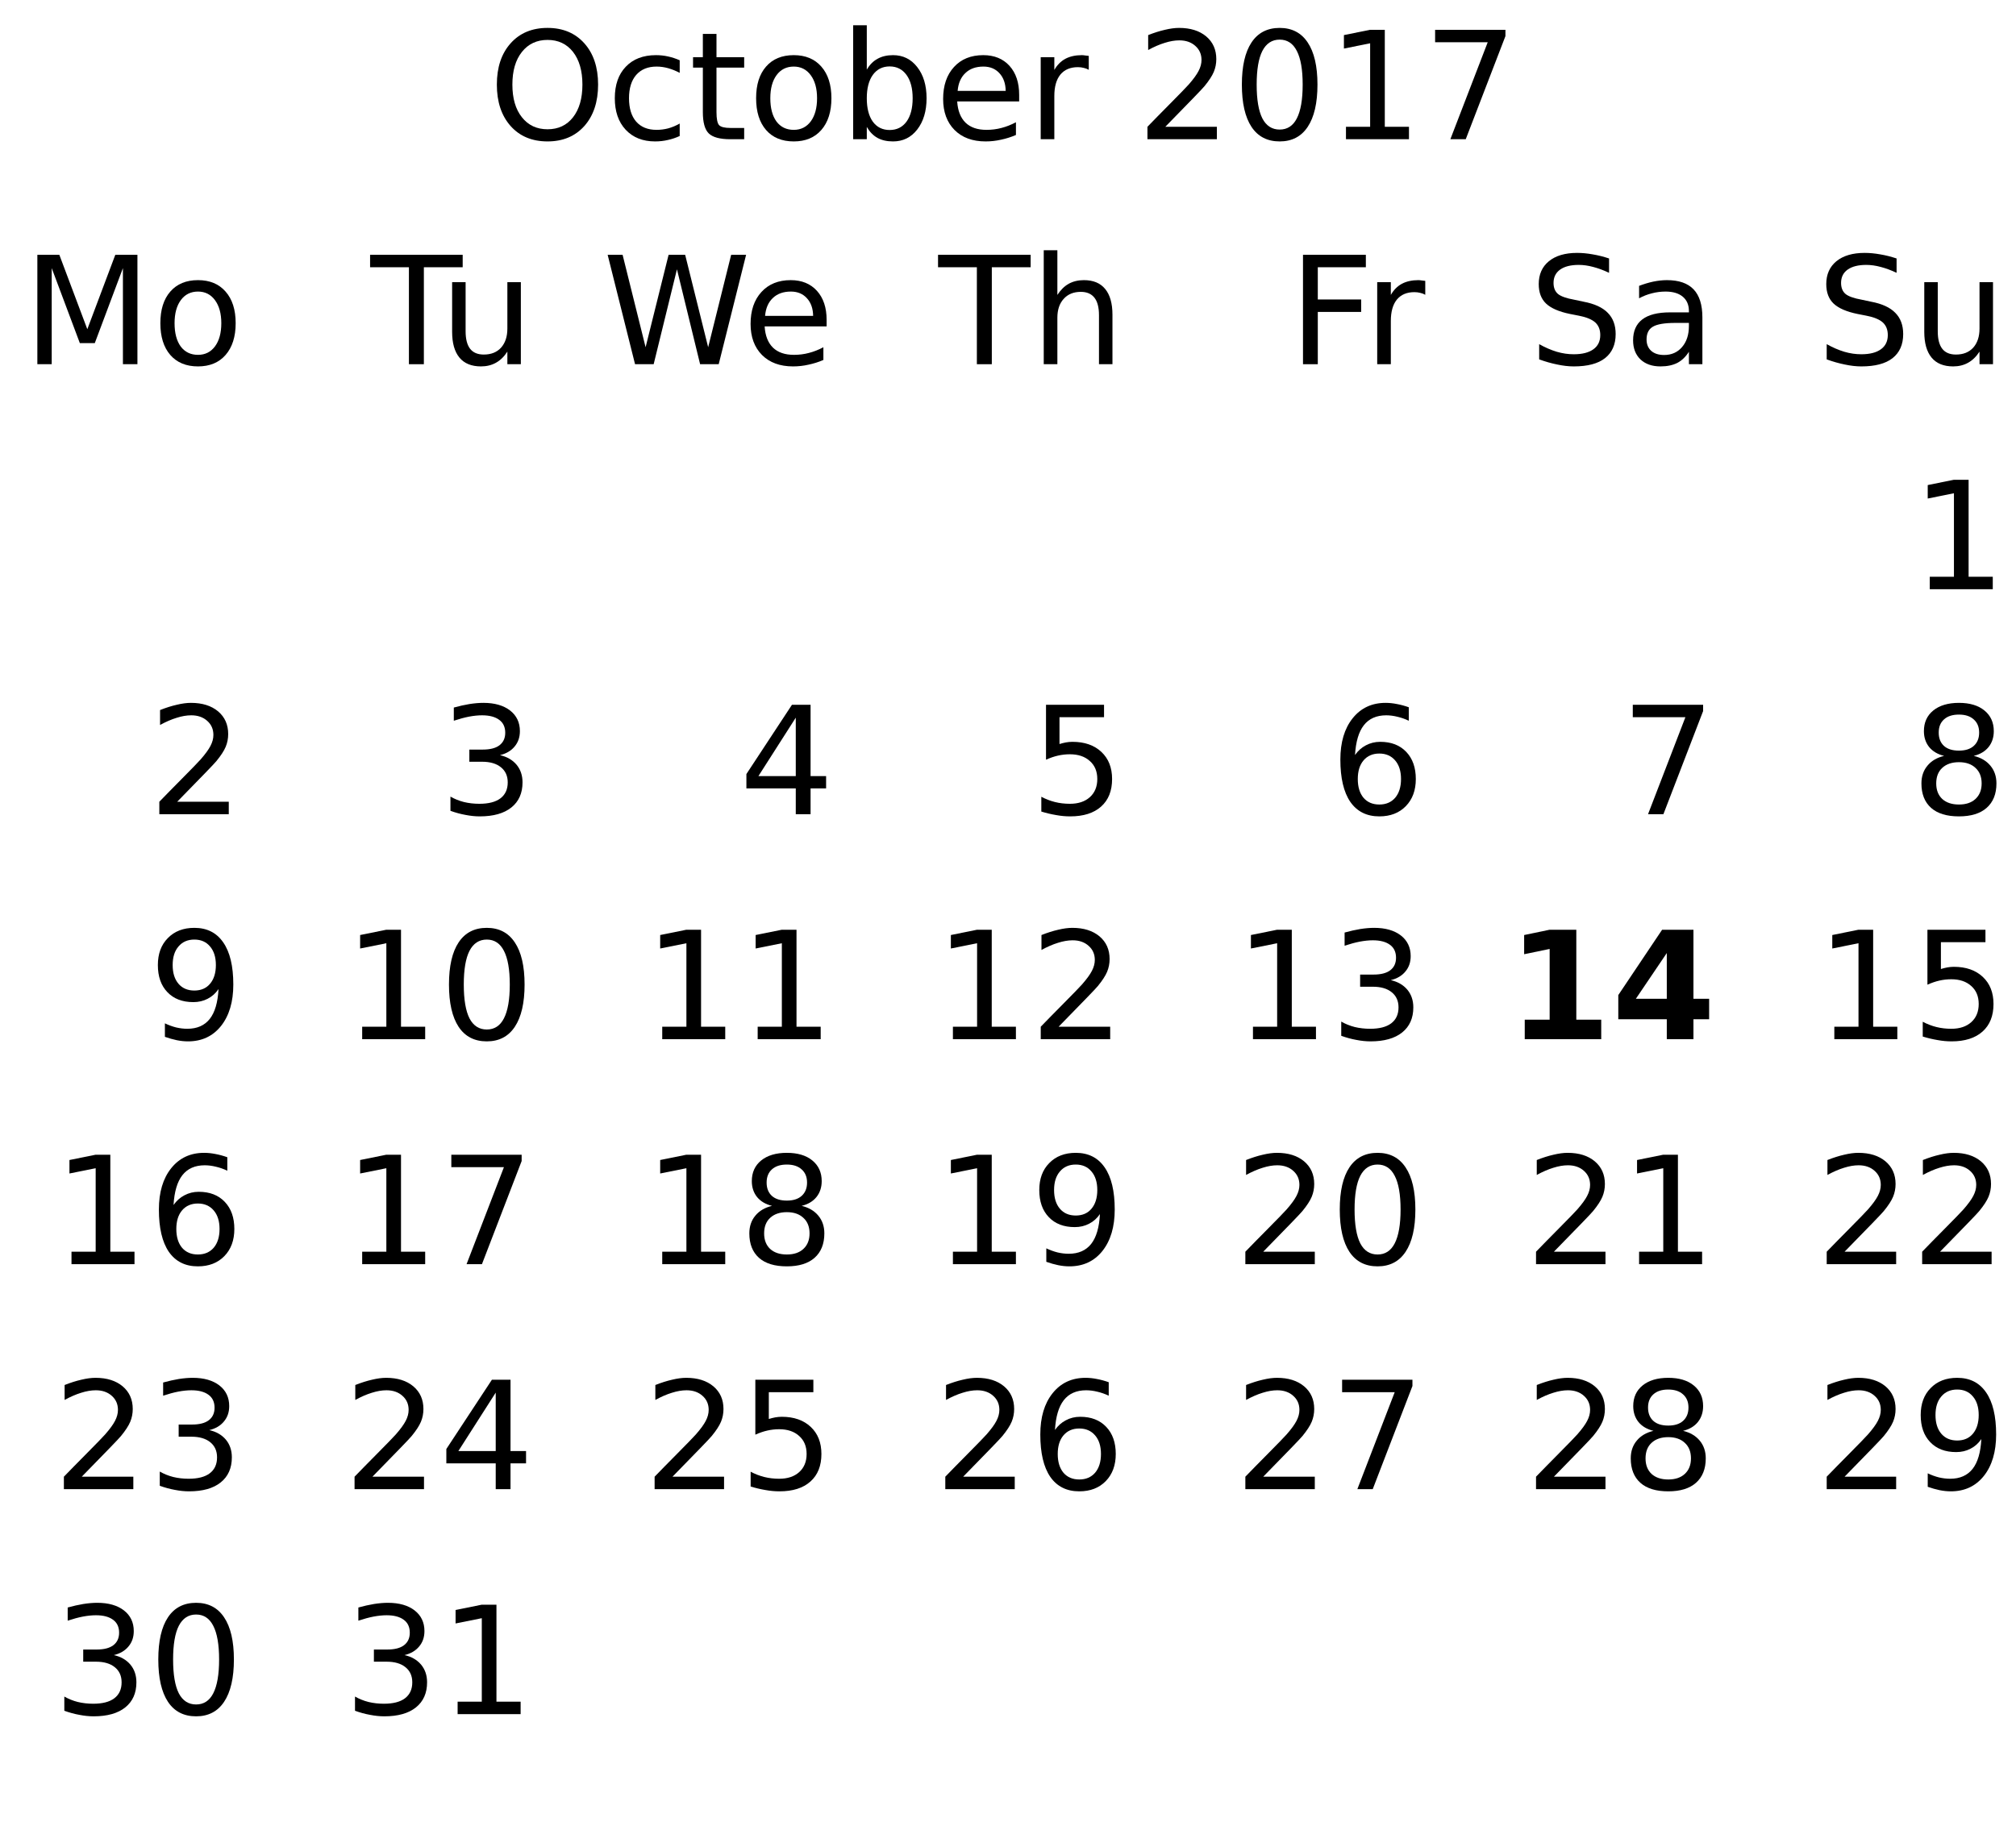
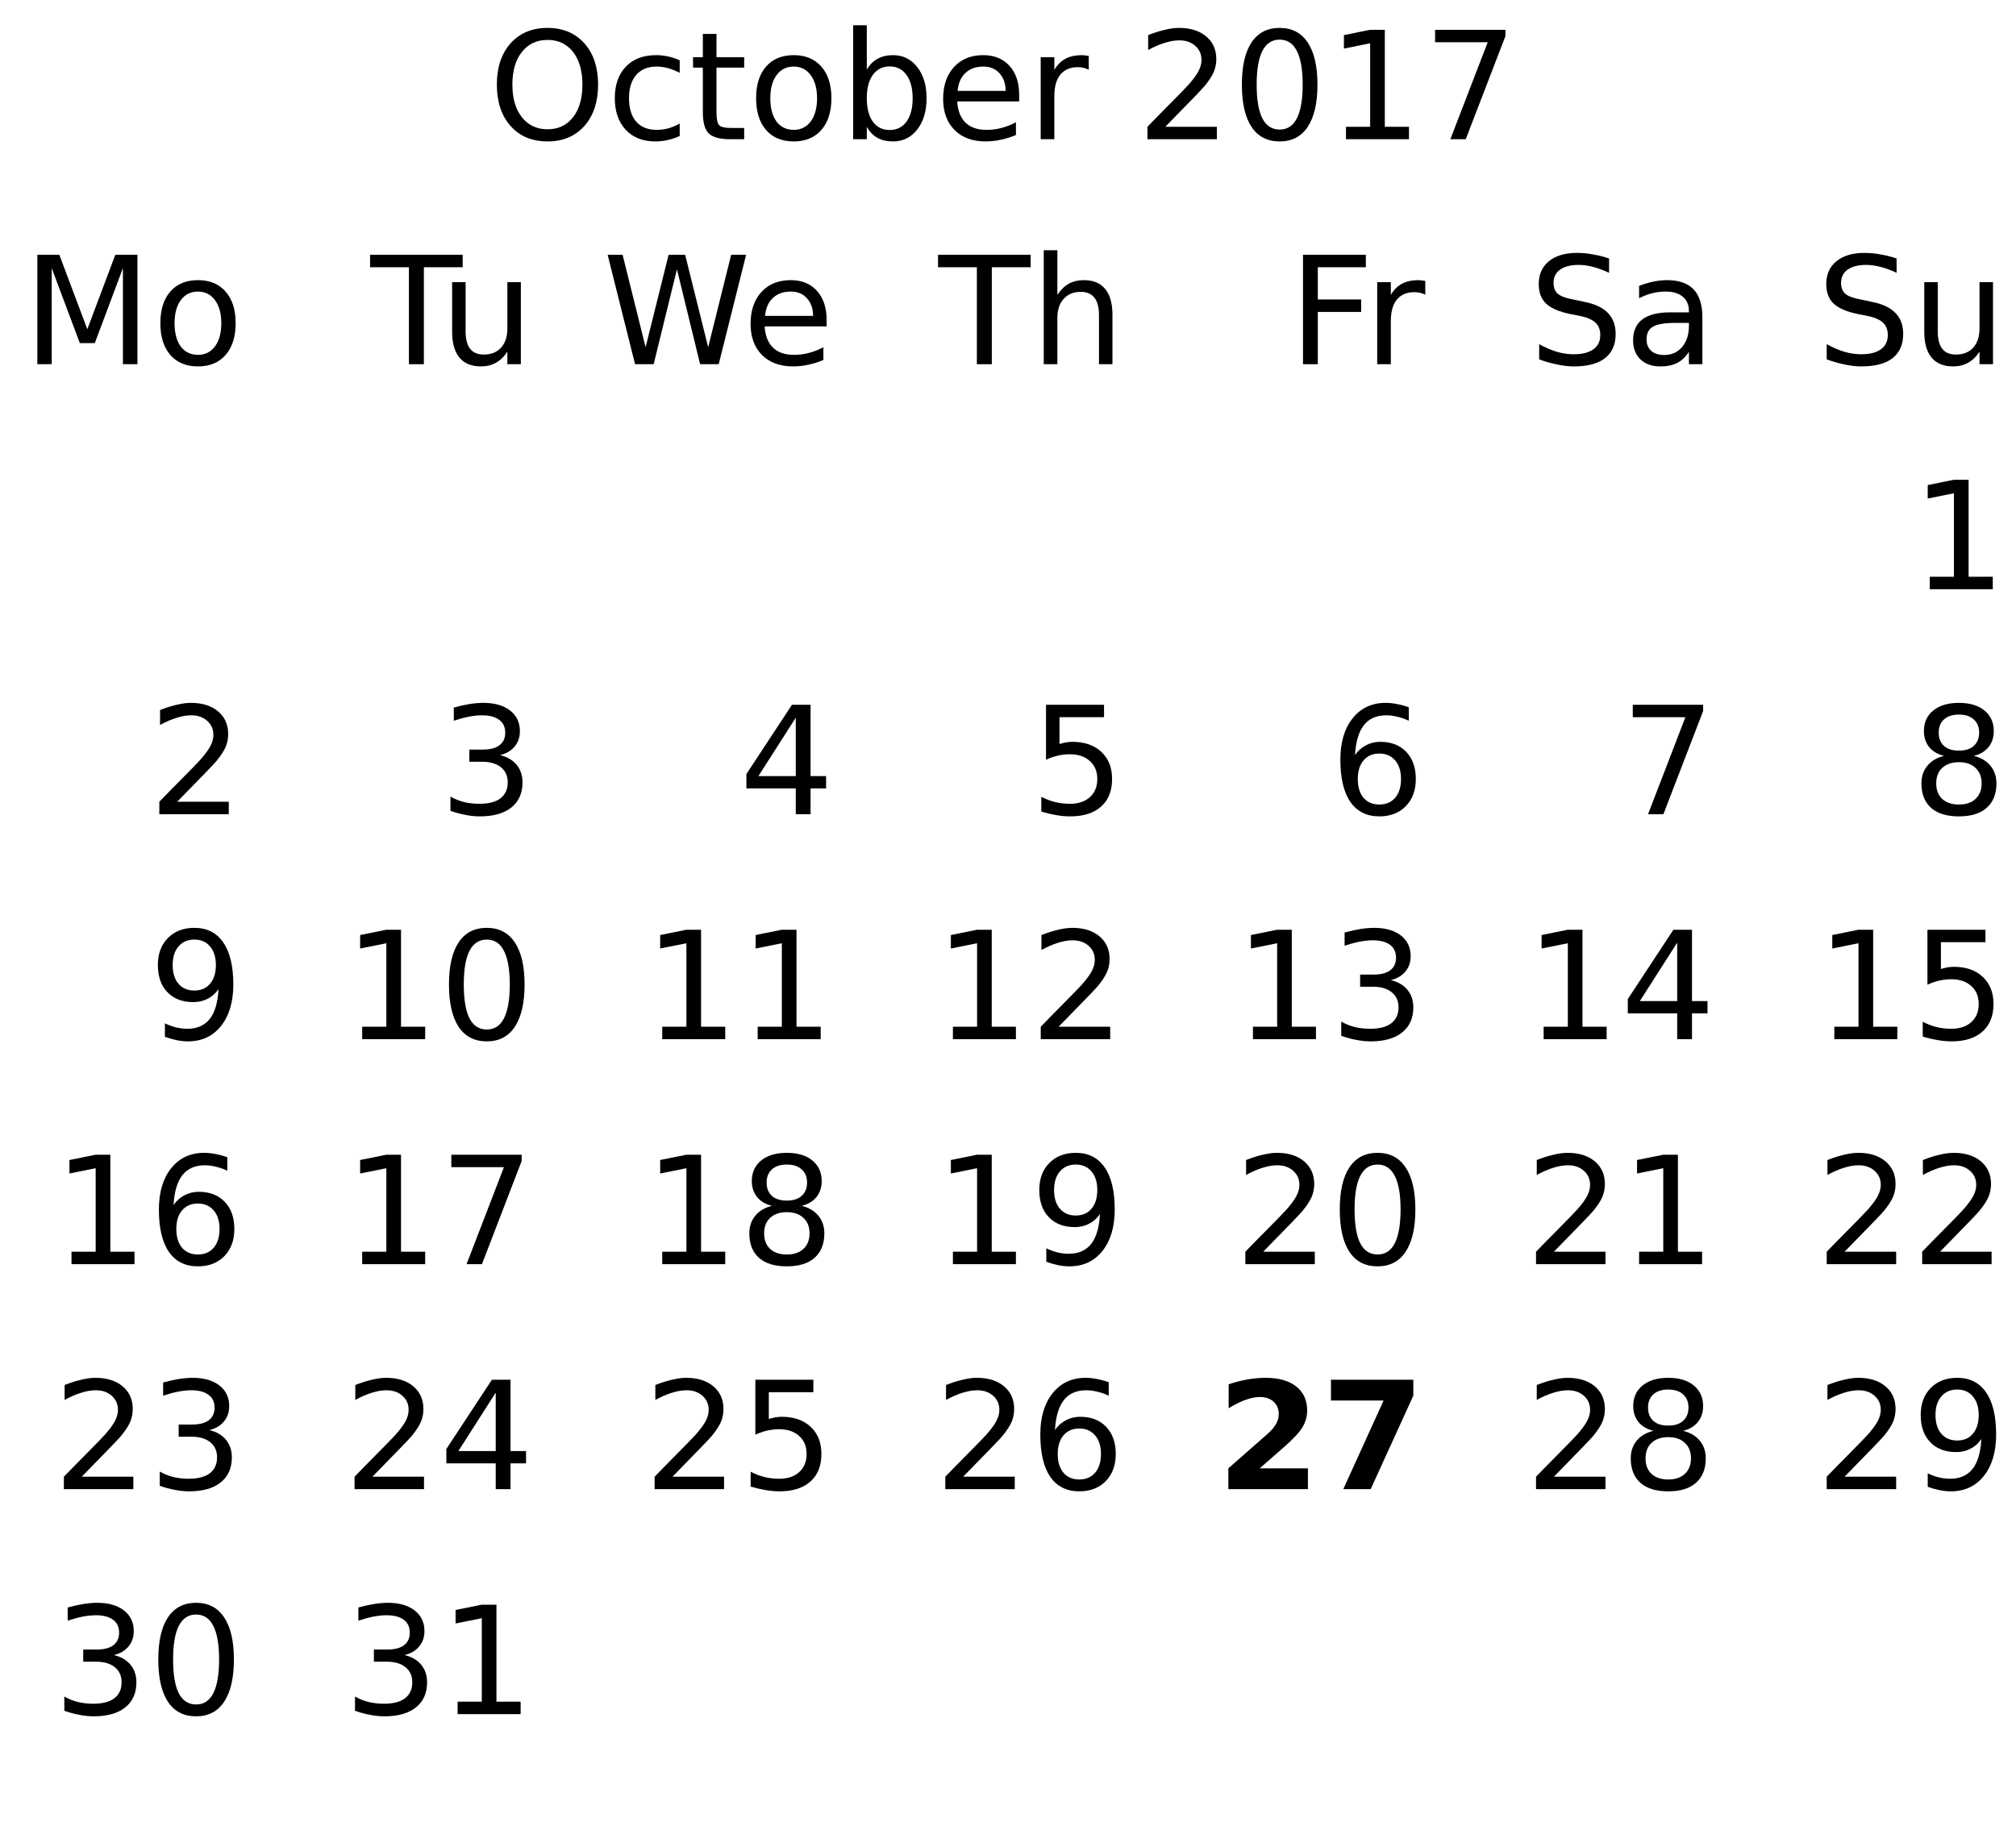
<svg xmlns="http://www.w3.org/2000/svg" xmlns:xlink="http://www.w3.org/1999/xlink" width="215pt" height="197pt" viewBox="0 0 215 197" version="1.1">
  <defs>
    <g>
      <symbol overflow="visible" id="glyph0-0">
        <path style="stroke:none;" d="M 0.797 2.828 L 0.797 -11.281 L 8.797 -11.281 L 8.797 2.828 Z M 1.703 1.938 L 7.906 1.938 L 7.906 -10.391 L 1.703 -10.391 Z M 1.703 1.938 " />
      </symbol>
      <symbol overflow="visible" id="glyph0-1">
        <path style="stroke:none;" d="M 6.312 -10.594 C 5.164 -10.594 4.254 -10.164 3.578 -9.312 C 2.898 -8.457 2.562 -7.297 2.562 -5.828 C 2.562 -4.359 2.898 -3.195 3.578 -2.344 C 4.254 -1.488 5.164 -1.062 6.312 -1.062 C 7.457 -1.062 8.363 -1.488 9.031 -2.344 C 9.695 -3.195 10.031 -4.359 10.031 -5.828 C 10.031 -7.297 9.695 -8.457 9.031 -9.312 C 8.363 -10.164 7.457 -10.594 6.312 -10.594 Z M 6.312 -11.875 C 7.945 -11.875 9.254 -11.328 10.234 -10.234 C 11.211 -9.141 11.703 -7.672 11.703 -5.828 C 11.703 -3.984 11.211 -2.508 10.234 -1.406 C 9.254 -0.312 7.945 0.234 6.312 0.234 C 4.664 0.234 3.352 -0.312 2.375 -1.406 C 1.395 -2.508 0.906 -3.984 0.906 -5.828 C 0.906 -7.672 1.395 -9.141 2.375 -10.234 C 3.352 -11.328 4.664 -11.875 6.312 -11.875 Z M 6.312 -11.875 " />
      </symbol>
      <symbol overflow="visible" id="glyph0-2">
        <path style="stroke:none;" d="M 7.812 -8.422 L 7.812 -7.078 C 7.406 -7.297 6.992 -7.461 6.578 -7.578 C 6.172 -7.691 5.758 -7.75 5.344 -7.75 C 4.414 -7.75 3.691 -7.453 3.172 -6.859 C 2.66 -6.266 2.406 -5.438 2.406 -4.375 C 2.406 -3.301 2.66 -2.469 3.172 -1.875 C 3.691 -1.289 4.414 -1 5.344 -1 C 5.758 -1 6.172 -1.051 6.578 -1.156 C 6.992 -1.27 7.406 -1.441 7.812 -1.672 L 7.812 -0.344 C 7.406 -0.156 6.988 -0.016 6.562 0.078 C 6.133 0.18 5.676 0.234 5.188 0.234 C 3.875 0.234 2.828 -0.18 2.047 -1.016 C 1.273 -1.848 0.891 -2.969 0.891 -4.375 C 0.891 -5.801 1.281 -6.922 2.062 -7.734 C 2.844 -8.555 3.914 -8.969 5.281 -8.969 C 5.727 -8.969 6.16 -8.922 6.578 -8.828 C 7.004 -8.734 7.414 -8.598 7.812 -8.422 Z M 7.812 -8.422 " />
      </symbol>
      <symbol overflow="visible" id="glyph0-3">
        <path style="stroke:none;" d="M 2.938 -11.234 L 2.938 -8.75 L 5.891 -8.75 L 5.891 -7.641 L 2.938 -7.641 L 2.938 -2.891 C 2.938 -2.172 3.031 -1.707 3.219 -1.5 C 3.414 -1.301 3.816 -1.203 4.422 -1.203 L 5.891 -1.203 L 5.891 0 L 4.422 0 C 3.305 0 2.535 -0.207 2.109 -0.625 C 1.691 -1.039 1.484 -1.797 1.484 -2.891 L 1.484 -7.641 L 0.438 -7.641 L 0.438 -8.75 L 1.484 -8.75 L 1.484 -11.234 Z M 2.938 -11.234 " />
      </symbol>
      <symbol overflow="visible" id="glyph0-4">
        <path style="stroke:none;" d="M 4.906 -7.75 C 4.133 -7.75 3.523 -7.445 3.078 -6.844 C 2.629 -6.238 2.406 -5.414 2.406 -4.375 C 2.406 -3.32 2.625 -2.492 3.062 -1.891 C 3.508 -1.297 4.125 -1 4.906 -1 C 5.664 -1 6.27 -1.301 6.719 -1.906 C 7.164 -2.508 7.391 -3.332 7.391 -4.375 C 7.391 -5.406 7.164 -6.223 6.719 -6.828 C 6.27 -7.441 5.664 -7.75 4.906 -7.75 Z M 4.906 -8.969 C 6.156 -8.969 7.133 -8.562 7.844 -7.75 C 8.562 -6.938 8.922 -5.812 8.922 -4.375 C 8.922 -2.938 8.562 -1.805 7.844 -0.984 C 7.133 -0.172 6.156 0.234 4.906 0.234 C 3.645 0.234 2.66 -0.172 1.953 -0.984 C 1.242 -1.805 0.891 -2.938 0.891 -4.375 C 0.891 -5.812 1.242 -6.938 1.953 -7.75 C 2.66 -8.562 3.645 -8.969 4.906 -8.969 Z M 4.906 -8.969 " />
      </symbol>
      <symbol overflow="visible" id="glyph0-5">
        <path style="stroke:none;" d="M 7.797 -4.375 C 7.797 -5.426 7.578 -6.254 7.141 -6.859 C 6.703 -7.461 6.102 -7.766 5.344 -7.766 C 4.582 -7.766 3.984 -7.461 3.547 -6.859 C 3.117 -6.254 2.906 -5.426 2.906 -4.375 C 2.906 -3.312 3.117 -2.477 3.547 -1.875 C 3.984 -1.281 4.582 -0.984 5.344 -0.984 C 6.102 -0.984 6.703 -1.281 7.141 -1.875 C 7.578 -2.477 7.797 -3.312 7.797 -4.375 Z M 2.906 -7.422 C 3.207 -7.941 3.586 -8.328 4.047 -8.578 C 4.504 -8.836 5.055 -8.969 5.703 -8.969 C 6.766 -8.969 7.625 -8.547 8.281 -7.703 C 8.945 -6.859 9.281 -5.75 9.281 -4.375 C 9.281 -3 8.945 -1.883 8.281 -1.031 C 7.625 -0.188 6.766 0.234 5.703 0.234 C 5.055 0.234 4.504 0.109 4.047 -0.141 C 3.586 -0.398 3.207 -0.789 2.906 -1.312 L 2.906 0 L 1.453 0 L 1.453 -12.156 L 2.906 -12.156 Z M 2.906 -7.422 " />
      </symbol>
      <symbol overflow="visible" id="glyph0-6">
        <path style="stroke:none;" d="M 9 -4.734 L 9 -4.031 L 2.391 -4.031 C 2.453 -3.039 2.75 -2.285 3.281 -1.766 C 3.812 -1.254 4.555 -1 5.516 -1 C 6.066 -1 6.598 -1.066 7.109 -1.203 C 7.629 -1.336 8.145 -1.539 8.656 -1.812 L 8.656 -0.453 C 8.145 -0.234 7.617 -0.066 7.078 0.047 C 6.535 0.172 5.984 0.234 5.422 0.234 C 4.023 0.234 2.922 -0.172 2.109 -0.984 C 1.297 -1.805 0.891 -2.91 0.891 -4.297 C 0.891 -5.723 1.273 -6.859 2.047 -7.703 C 2.816 -8.547 3.859 -8.969 5.172 -8.969 C 6.348 -8.969 7.281 -8.586 7.969 -7.828 C 8.656 -7.066 9 -6.035 9 -4.734 Z M 7.562 -5.156 C 7.551 -5.945 7.328 -6.578 6.891 -7.047 C 6.461 -7.516 5.895 -7.75 5.188 -7.75 C 4.383 -7.75 3.742 -7.52 3.266 -7.062 C 2.785 -6.613 2.508 -5.977 2.438 -5.156 Z M 7.562 -5.156 " />
      </symbol>
      <symbol overflow="visible" id="glyph0-7">
        <path style="stroke:none;" d="M 6.578 -7.406 C 6.422 -7.5 6.242 -7.566 6.047 -7.609 C 5.859 -7.66 5.648 -7.688 5.422 -7.688 C 4.609 -7.688 3.984 -7.422 3.547 -6.891 C 3.117 -6.359 2.906 -5.598 2.906 -4.609 L 2.906 0 L 1.453 0 L 1.453 -8.75 L 2.906 -8.75 L 2.906 -7.391 C 3.207 -7.922 3.598 -8.316 4.078 -8.578 C 4.566 -8.836 5.156 -8.969 5.844 -8.969 C 5.945 -8.969 6.055 -8.957 6.172 -8.938 C 6.297 -8.926 6.43 -8.91 6.578 -8.891 Z M 6.578 -7.406 " />
      </symbol>
      <symbol overflow="visible" id="glyph0-8">
        <path style="stroke:none;" d="" />
      </symbol>
      <symbol overflow="visible" id="glyph0-9">
        <path style="stroke:none;" d="M 3.078 -1.328 L 8.578 -1.328 L 8.578 0 L 1.172 0 L 1.172 -1.328 C 1.773 -1.953 2.594 -2.785 3.625 -3.828 C 4.656 -4.867 5.305 -5.539 5.578 -5.844 C 6.078 -6.414 6.426 -6.895 6.625 -7.281 C 6.832 -7.676 6.938 -8.066 6.938 -8.453 C 6.938 -9.066 6.719 -9.566 6.281 -9.953 C 5.844 -10.348 5.273 -10.547 4.578 -10.547 C 4.086 -10.547 3.566 -10.457 3.016 -10.281 C 2.461 -10.113 1.875 -9.859 1.25 -9.516 L 1.25 -11.109 C 1.883 -11.359 2.477 -11.547 3.031 -11.672 C 3.582 -11.805 4.086 -11.875 4.547 -11.875 C 5.754 -11.875 6.719 -11.57 7.438 -10.969 C 8.156 -10.363 8.516 -9.555 8.516 -8.547 C 8.516 -8.066 8.426 -7.613 8.25 -7.188 C 8.07 -6.758 7.742 -6.254 7.266 -5.672 C 7.141 -5.516 6.727 -5.078 6.031 -4.359 C 5.332 -3.641 4.348 -2.629 3.078 -1.328 Z M 3.078 -1.328 " />
      </symbol>
      <symbol overflow="visible" id="glyph0-10">
        <path style="stroke:none;" d="M 5.094 -10.625 C 4.281 -10.625 3.664 -10.223 3.25 -9.422 C 2.844 -8.629 2.641 -7.43 2.641 -5.828 C 2.641 -4.223 2.844 -3.02 3.25 -2.219 C 3.664 -1.426 4.281 -1.031 5.094 -1.031 C 5.906 -1.031 6.516 -1.426 6.922 -2.219 C 7.336 -3.02 7.547 -4.223 7.547 -5.828 C 7.547 -7.43 7.336 -8.629 6.922 -9.422 C 6.516 -10.223 5.906 -10.625 5.094 -10.625 Z M 5.094 -11.875 C 6.395 -11.875 7.391 -11.359 8.078 -10.328 C 8.773 -9.297 9.125 -7.797 9.125 -5.828 C 9.125 -3.859 8.773 -2.352 8.078 -1.312 C 7.391 -0.281 6.395 0.234 5.094 0.234 C 3.781 0.234 2.781 -0.281 2.094 -1.312 C 1.406 -2.352 1.062 -3.859 1.062 -5.828 C 1.062 -7.797 1.406 -9.297 2.094 -10.328 C 2.781 -11.359 3.781 -11.875 5.094 -11.875 Z M 5.094 -11.875 " />
      </symbol>
      <symbol overflow="visible" id="glyph0-11">
        <path style="stroke:none;" d="M 1.984 -1.328 L 4.562 -1.328 L 4.562 -10.234 L 1.766 -9.672 L 1.766 -11.109 L 4.547 -11.672 L 6.125 -11.672 L 6.125 -1.328 L 8.703 -1.328 L 8.703 0 L 1.984 0 Z M 1.984 -1.328 " />
      </symbol>
      <symbol overflow="visible" id="glyph0-12">
        <path style="stroke:none;" d="M 1.312 -11.672 L 8.812 -11.672 L 8.812 -11 L 4.578 0 L 2.938 0 L 6.922 -10.344 L 1.312 -10.344 Z M 1.312 -11.672 " />
      </symbol>
      <symbol overflow="visible" id="glyph0-13">
        <path style="stroke:none;" d="M 8.562 -11.281 L 8.562 -9.75 C 7.969 -10.031 7.406 -10.238 6.875 -10.375 C 6.344 -10.52 5.828 -10.594 5.328 -10.594 C 4.473 -10.594 3.812 -10.426 3.344 -10.094 C 2.875 -9.758 2.641 -9.285 2.641 -8.672 C 2.641 -8.16 2.797 -7.77 3.109 -7.5 C 3.422 -7.238 4.008 -7.031 4.875 -6.875 L 5.828 -6.672 C 7.004 -6.453 7.867 -6.055 8.422 -5.484 C 8.984 -4.922 9.266 -4.164 9.266 -3.219 C 9.266 -2.094 8.883 -1.234 8.125 -0.641 C 7.375 -0.055 6.266 0.234 4.797 0.234 C 4.242 0.234 3.656 0.164 3.031 0.031 C 2.414 -0.094 1.773 -0.273 1.109 -0.516 L 1.109 -2.141 C 1.742 -1.785 2.367 -1.516 2.984 -1.328 C 3.598 -1.148 4.203 -1.062 4.797 -1.062 C 5.703 -1.062 6.398 -1.238 6.891 -1.594 C 7.379 -1.945 7.625 -2.453 7.625 -3.109 C 7.625 -3.68 7.445 -4.129 7.094 -4.453 C 6.738 -4.773 6.16 -5.016 5.359 -5.172 L 4.406 -5.359 C 3.227 -5.598 2.375 -5.969 1.844 -6.469 C 1.32 -6.969 1.062 -7.66 1.062 -8.547 C 1.062 -9.578 1.422 -10.391 2.141 -10.984 C 2.867 -11.578 3.875 -11.875 5.156 -11.875 C 5.695 -11.875 6.25 -11.82 6.812 -11.719 C 7.383 -11.625 7.969 -11.477 8.562 -11.281 Z M 8.562 -11.281 " />
      </symbol>
      <symbol overflow="visible" id="glyph0-14">
        <path style="stroke:none;" d="M 1.359 -3.453 L 1.359 -8.75 L 2.797 -8.75 L 2.797 -3.516 C 2.797 -2.68 2.957 -2.055 3.281 -1.641 C 3.602 -1.234 4.086 -1.031 4.734 -1.031 C 5.516 -1.031 6.129 -1.273 6.578 -1.766 C 7.023 -2.266 7.25 -2.941 7.25 -3.797 L 7.25 -8.75 L 8.688 -8.75 L 8.688 0 L 7.25 0 L 7.25 -1.344 C 6.906 -0.812 6.5 -0.414 6.031 -0.156 C 5.57 0.102 5.039 0.234 4.438 0.234 C 3.426 0.234 2.66 -0.078 2.141 -0.703 C 1.617 -1.336 1.359 -2.254 1.359 -3.453 Z M 4.984 -8.969 Z M 4.984 -8.969 " />
      </symbol>
      <symbol overflow="visible" id="glyph0-15">
        <path style="stroke:none;" d="M 1.578 -11.672 L 3.922 -11.672 L 6.906 -3.734 L 9.891 -11.672 L 12.25 -11.672 L 12.25 0 L 10.703 0 L 10.703 -10.25 L 7.703 -2.25 L 6.109 -2.25 L 3.109 -10.25 L 3.109 0 L 1.578 0 Z M 1.578 -11.672 " />
      </symbol>
      <symbol overflow="visible" id="glyph0-16">
        <path style="stroke:none;" d="M -0.047 -11.672 L 9.828 -11.672 L 9.828 -10.344 L 5.688 -10.344 L 5.688 0 L 4.094 0 L 4.094 -10.344 L -0.047 -10.344 Z M -0.047 -11.672 " />
      </symbol>
      <symbol overflow="visible" id="glyph0-17">
        <path style="stroke:none;" d="M 6.5 -6.297 C 7.25 -6.129 7.836 -5.789 8.266 -5.281 C 8.691 -4.77 8.906 -4.141 8.906 -3.391 C 8.906 -2.242 8.508 -1.352 7.719 -0.719 C 6.926 -0.082 5.801 0.234 4.344 0.234 C 3.852 0.234 3.348 0.18 2.828 0.078 C 2.305 -0.016 1.77 -0.16 1.219 -0.359 L 1.219 -1.875 C 1.656 -1.625 2.133 -1.43 2.656 -1.297 C 3.176 -1.172 3.723 -1.109 4.297 -1.109 C 5.285 -1.109 6.035 -1.301 6.547 -1.688 C 7.066 -2.082 7.328 -2.648 7.328 -3.391 C 7.328 -4.078 7.086 -4.613 6.609 -5 C 6.129 -5.395 5.457 -5.594 4.594 -5.594 L 3.234 -5.594 L 3.234 -6.891 L 4.656 -6.891 C 5.438 -6.891 6.031 -7.039 6.438 -7.344 C 6.852 -7.656 7.062 -8.102 7.062 -8.688 C 7.062 -9.289 6.848 -9.75 6.422 -10.062 C 5.992 -10.383 5.383 -10.547 4.594 -10.547 C 4.164 -10.547 3.703 -10.5 3.203 -10.406 C 2.711 -10.312 2.172 -10.164 1.578 -9.969 L 1.578 -11.375 C 2.172 -11.539 2.727 -11.664 3.25 -11.75 C 3.781 -11.832 4.273 -11.875 4.734 -11.875 C 5.93 -11.875 6.879 -11.602 7.578 -11.062 C 8.273 -10.52 8.625 -9.785 8.625 -8.859 C 8.625 -8.211 8.438 -7.664 8.062 -7.219 C 7.695 -6.77 7.176 -6.461 6.5 -6.297 Z M 6.5 -6.297 " />
      </symbol>
      <symbol overflow="visible" id="glyph0-18">
        <path style="stroke:none;" d="M 0.531 -11.672 L 2.125 -11.672 L 4.578 -1.812 L 7.031 -11.672 L 8.797 -11.672 L 11.25 -1.812 L 13.703 -11.672 L 15.297 -11.672 L 12.375 0 L 10.391 0 L 7.922 -10.125 L 5.438 0 L 3.453 0 Z M 0.531 -11.672 " />
      </symbol>
      <symbol overflow="visible" id="glyph0-19">
        <path style="stroke:none;" d="M 6.047 -10.297 L 2.062 -4.062 L 6.047 -4.062 Z M 5.641 -11.672 L 7.625 -11.672 L 7.625 -4.062 L 9.281 -4.062 L 9.281 -2.75 L 7.625 -2.75 L 7.625 0 L 6.047 0 L 6.047 -2.75 L 0.781 -2.75 L 0.781 -4.281 Z M 5.641 -11.672 " />
      </symbol>
      <symbol overflow="visible" id="glyph0-20">
        <path style="stroke:none;" d="M 8.781 -5.281 L 8.781 0 L 7.344 0 L 7.344 -5.234 C 7.344 -6.066 7.18 -6.688 6.859 -7.094 C 6.535 -7.508 6.051 -7.719 5.406 -7.719 C 4.633 -7.719 4.023 -7.469 3.578 -6.969 C 3.129 -6.477 2.906 -5.805 2.906 -4.953 L 2.906 0 L 1.453 0 L 1.453 -12.156 L 2.906 -12.156 L 2.906 -7.391 C 3.25 -7.922 3.648 -8.316 4.109 -8.578 C 4.578 -8.836 5.117 -8.969 5.734 -8.969 C 6.734 -8.969 7.488 -8.656 8 -8.031 C 8.52 -7.406 8.781 -6.488 8.781 -5.281 Z M 8.781 -5.281 " />
      </symbol>
      <symbol overflow="visible" id="glyph0-21">
        <path style="stroke:none;" d="M 1.734 -11.672 L 7.922 -11.672 L 7.922 -10.344 L 3.172 -10.344 L 3.172 -7.484 C 3.398 -7.555 3.629 -7.613 3.859 -7.656 C 4.086 -7.695 4.316 -7.719 4.547 -7.719 C 5.848 -7.719 6.879 -7.359 7.641 -6.641 C 8.398 -5.93 8.781 -4.969 8.781 -3.75 C 8.781 -2.488 8.391 -1.508 7.609 -0.812 C 6.828 -0.113 5.727 0.234 4.312 0.234 C 3.82 0.234 3.32 0.188 2.812 0.094 C 2.301 0.008 1.773 -0.113 1.234 -0.281 L 1.234 -1.859 C 1.703 -1.609 2.188 -1.422 2.688 -1.297 C 3.188 -1.172 3.719 -1.109 4.281 -1.109 C 5.176 -1.109 5.883 -1.344 6.406 -1.812 C 6.938 -2.289 7.203 -2.938 7.203 -3.75 C 7.203 -4.562 6.938 -5.203 6.406 -5.672 C 5.883 -6.148 5.176 -6.391 4.281 -6.391 C 3.852 -6.391 3.43 -6.344 3.016 -6.25 C 2.598 -6.156 2.172 -6.008 1.734 -5.812 Z M 1.734 -11.672 " />
      </symbol>
      <symbol overflow="visible" id="glyph0-22">
        <path style="stroke:none;" d="M 1.578 -11.672 L 8.281 -11.672 L 8.281 -10.344 L 3.156 -10.344 L 3.156 -6.906 L 7.781 -6.906 L 7.781 -5.578 L 3.156 -5.578 L 3.156 0 L 1.578 0 Z M 1.578 -11.672 " />
      </symbol>
      <symbol overflow="visible" id="glyph0-23">
        <path style="stroke:none;" d="M 5.281 -6.469 C 4.57 -6.469 4.008 -6.223 3.594 -5.734 C 3.188 -5.254 2.984 -4.594 2.984 -3.75 C 2.984 -2.906 3.188 -2.238 3.594 -1.75 C 4.008 -1.27 4.57 -1.031 5.281 -1.031 C 5.988 -1.031 6.551 -1.27 6.969 -1.75 C 7.383 -2.238 7.594 -2.906 7.594 -3.75 C 7.594 -4.594 7.383 -5.254 6.969 -5.734 C 6.551 -6.223 5.988 -6.469 5.281 -6.469 Z M 8.422 -11.406 L 8.422 -9.969 C 8.023 -10.156 7.625 -10.297 7.219 -10.391 C 6.812 -10.492 6.41 -10.547 6.016 -10.547 C 4.973 -10.547 4.176 -10.191 3.625 -9.484 C 3.082 -8.785 2.77 -7.727 2.688 -6.312 C 3 -6.758 3.383 -7.102 3.844 -7.344 C 4.312 -7.594 4.82 -7.719 5.375 -7.719 C 6.551 -7.719 7.477 -7.359 8.156 -6.641 C 8.832 -5.93 9.172 -4.969 9.172 -3.75 C 9.172 -2.551 8.816 -1.586 8.109 -0.859 C 7.398 -0.129 6.457 0.234 5.281 0.234 C 3.938 0.234 2.906 -0.281 2.188 -1.312 C 1.477 -2.352 1.125 -3.859 1.125 -5.828 C 1.125 -7.672 1.562 -9.141 2.438 -10.234 C 3.312 -11.328 4.484 -11.875 5.953 -11.875 C 6.348 -11.875 6.75 -11.832 7.156 -11.75 C 7.562 -11.676 7.984 -11.562 8.422 -11.406 Z M 8.422 -11.406 " />
      </symbol>
      <symbol overflow="visible" id="glyph0-24">
        <path style="stroke:none;" d="M 5.484 -4.406 C 4.328 -4.406 3.523 -4.27 3.078 -4 C 2.629 -3.738 2.406 -3.285 2.406 -2.641 C 2.406 -2.129 2.57 -1.723 2.906 -1.422 C 3.238 -1.129 3.695 -0.984 4.281 -0.984 C 5.07 -0.984 5.707 -1.266 6.188 -1.828 C 6.676 -2.391 6.922 -3.141 6.922 -4.078 L 6.922 -4.406 Z M 8.359 -5 L 8.359 0 L 6.922 0 L 6.922 -1.328 C 6.586 -0.797 6.176 -0.398 5.688 -0.141 C 5.195 0.109 4.598 0.234 3.891 0.234 C 2.992 0.234 2.281 -0.016 1.75 -0.516 C 1.227 -1.023 0.969 -1.703 0.969 -2.547 C 0.969 -3.535 1.297 -4.281 1.953 -4.781 C 2.609 -5.281 3.594 -5.531 4.906 -5.531 L 6.922 -5.531 L 6.922 -5.672 C 6.922 -6.328 6.703 -6.836 6.266 -7.203 C 5.828 -7.566 5.219 -7.75 4.438 -7.75 C 3.938 -7.75 3.445 -7.688 2.969 -7.562 C 2.5 -7.445 2.047 -7.27 1.609 -7.031 L 1.609 -8.359 C 2.129 -8.555 2.633 -8.707 3.125 -8.812 C 3.625 -8.914 4.109 -8.969 4.578 -8.969 C 5.848 -8.969 6.797 -8.641 7.422 -7.984 C 8.047 -7.328 8.359 -6.332 8.359 -5 Z M 8.359 -5 " />
      </symbol>
      <symbol overflow="visible" id="glyph0-25">
        <path style="stroke:none;" d="M 5.094 -5.547 C 4.344 -5.547 3.75 -5.344 3.312 -4.938 C 2.883 -4.539 2.672 -3.988 2.672 -3.281 C 2.672 -2.582 2.883 -2.031 3.312 -1.625 C 3.75 -1.227 4.344 -1.031 5.094 -1.031 C 5.844 -1.031 6.43 -1.227 6.859 -1.625 C 7.297 -2.031 7.516 -2.582 7.516 -3.281 C 7.516 -3.988 7.297 -4.539 6.859 -4.938 C 6.43 -5.344 5.844 -5.547 5.094 -5.547 Z M 3.516 -6.219 C 2.836 -6.383 2.305 -6.695 1.922 -7.156 C 1.547 -7.625 1.359 -8.191 1.359 -8.859 C 1.359 -9.785 1.691 -10.52 2.359 -11.062 C 3.023 -11.602 3.938 -11.875 5.094 -11.875 C 6.25 -11.875 7.156 -11.602 7.812 -11.062 C 8.477 -10.52 8.812 -9.785 8.812 -8.859 C 8.812 -8.191 8.625 -7.625 8.25 -7.156 C 7.875 -6.695 7.348 -6.383 6.672 -6.219 C 7.43 -6.039 8.023 -5.691 8.453 -5.172 C 8.879 -4.66 9.094 -4.031 9.094 -3.281 C 9.094 -2.156 8.742 -1.285 8.047 -0.672 C 7.359 -0.066 6.375 0.234 5.094 0.234 C 3.801 0.234 2.812 -0.066 2.125 -0.672 C 1.438 -1.285 1.094 -2.156 1.094 -3.281 C 1.094 -4.031 1.305 -4.66 1.734 -5.172 C 2.16 -5.691 2.754 -6.039 3.516 -6.219 Z M 2.938 -8.703 C 2.938 -8.098 3.125 -7.625 3.5 -7.281 C 3.875 -6.945 4.406 -6.781 5.094 -6.781 C 5.77 -6.781 6.297 -6.945 6.672 -7.281 C 7.055 -7.625 7.25 -8.098 7.25 -8.703 C 7.25 -9.305 7.055 -9.773 6.672 -10.109 C 6.297 -10.453 5.77 -10.625 5.094 -10.625 C 4.406 -10.625 3.875 -10.453 3.5 -10.109 C 3.125 -9.773 2.938 -9.305 2.938 -8.703 Z M 2.938 -8.703 " />
      </symbol>
      <symbol overflow="visible" id="glyph0-26">
        <path style="stroke:none;" d="M 1.766 -0.25 L 1.766 -1.688 C 2.16 -1.5 2.562 -1.352 2.969 -1.25 C 3.375 -1.156 3.77 -1.109 4.156 -1.109 C 5.195 -1.109 5.992 -1.457 6.547 -2.156 C 7.098 -2.852 7.41 -3.914 7.484 -5.344 C 7.18 -4.895 6.797 -4.551 6.328 -4.312 C 5.867 -4.07 5.359 -3.953 4.797 -3.953 C 3.629 -3.953 2.707 -4.305 2.031 -5.016 C 1.352 -5.723 1.016 -6.688 1.016 -7.906 C 1.016 -9.102 1.367 -10.062 2.078 -10.781 C 2.785 -11.508 3.727 -11.875 4.906 -11.875 C 6.25 -11.875 7.273 -11.359 7.984 -10.328 C 8.703 -9.297 9.062 -7.797 9.062 -5.828 C 9.062 -3.984 8.625 -2.508 7.75 -1.406 C 6.875 -0.312 5.703 0.234 4.234 0.234 C 3.836 0.234 3.438 0.191 3.031 0.109 C 2.625 0.023 2.203 -0.094 1.766 -0.25 Z M 4.906 -5.188 C 5.613 -5.188 6.172 -5.426 6.578 -5.906 C 6.992 -6.395 7.203 -7.062 7.203 -7.906 C 7.203 -8.75 6.992 -9.41 6.578 -9.891 C 6.172 -10.379 5.613 -10.625 4.906 -10.625 C 4.195 -10.625 3.633 -10.379 3.219 -9.891 C 2.801 -9.41 2.594 -8.75 2.594 -7.906 C 2.594 -7.062 2.801 -6.395 3.219 -5.906 C 3.633 -5.426 4.195 -5.188 4.906 -5.188 Z M 4.906 -5.188 " />
      </symbol>
      <symbol overflow="visible" id="glyph1-0">
        <path style="stroke:none;" d="M 0.797 2.828 L 0.797 -11.281 L 8.797 -11.281 L 8.797 2.828 Z M 1.703 1.938 L 7.906 1.938 L 7.906 -10.391 L 1.703 -10.391 Z M 1.703 1.938 " />
      </symbol>
      <symbol overflow="visible" id="glyph1-1">
-         <path style="stroke:none;" d="M 1.875 -2.078 L 4.531 -2.078 L 4.531 -9.625 L 1.812 -9.062 L 1.812 -11.109 L 4.516 -11.672 L 7.375 -11.672 L 7.375 -2.078 L 10.031 -2.078 L 10.031 0 L 1.875 0 Z M 1.875 -2.078 " />
+         <path style="stroke:none;" d="M 4.609 -2.219 L 9.75 -2.219 L 9.75 0 L 1.266 0 L 1.266 -2.219 L 5.531 -5.969 C 5.906 -6.312 6.18 -6.645 6.359 -6.969 C 6.547 -7.301 6.641 -7.645 6.641 -8 C 6.641 -8.551 6.457 -8.992 6.094 -9.328 C 5.727 -9.66 5.238 -9.828 4.625 -9.828 C 4.156 -9.828 3.641 -9.723 3.078 -9.516 C 2.523 -9.316 1.93 -9.02 1.297 -8.625 L 1.297 -11.188 C 1.973 -11.414 2.641 -11.586 3.297 -11.703 C 3.961 -11.816 4.613 -11.875 5.25 -11.875 C 6.645 -11.875 7.727 -11.566 8.5 -10.953 C 9.281 -10.336 9.672 -9.484 9.672 -8.391 C 9.672 -7.754 9.504 -7.16 9.172 -6.609 C 8.848 -6.055 8.16 -5.32 7.109 -4.406 Z M 4.609 -2.219 " />
      </symbol>
      <symbol overflow="visible" id="glyph1-2">
-         <path style="stroke:none;" d="M 5.891 -9.188 L 2.594 -4.312 L 5.891 -4.312 Z M 5.391 -11.672 L 8.734 -11.672 L 8.734 -4.312 L 10.406 -4.312 L 10.406 -2.125 L 8.734 -2.125 L 8.734 0 L 5.891 0 L 5.891 -2.125 L 0.719 -2.125 L 0.719 -4.703 Z M 5.391 -11.672 " />
+         <path style="stroke:none;" d="M 1.078 -11.672 L 9.859 -11.672 L 9.859 -9.969 L 5.312 0 L 2.391 0 L 6.688 -9.453 L 1.078 -9.453 Z M 1.078 -11.672 " />
      </symbol>
    </g>
  </defs>
  <g id="surface2">
    <g style="fill:rgb(0%,0%,0%);fill-opacity:1;">
      <use xlink:href="#glyph0-1" x="52.082" y="14.852" />
      <use xlink:href="#glyph0-2" x="64.676" y="14.852" />
      <use xlink:href="#glyph0-3" x="73.473" y="14.852" />
      <use xlink:href="#glyph0-4" x="79.746" y="14.852" />
      <use xlink:href="#glyph0-5" x="89.535" y="14.852" />
      <use xlink:href="#glyph0-6" x="99.691" y="14.852" />
      <use xlink:href="#glyph0-7" x="109.535" y="14.852" />
      <use xlink:href="#glyph0-8" x="116.113" y="14.852" />
      <use xlink:href="#glyph0-9" x="121.199" y="14.852" />
      <use xlink:href="#glyph0-10" x="131.379" y="14.852" />
      <use xlink:href="#glyph0-11" x="141.559" y="14.852" />
      <use xlink:href="#glyph0-12" x="151.738" y="14.852" />
    </g>
    <g style="fill:rgb(0%,0%,0%);fill-opacity:1;">
      <use xlink:href="#glyph0-13" x="193.703" y="38.852" />
      <use xlink:href="#glyph0-14" x="203.859" y="38.852" />
    </g>
    <g style="fill:rgb(0%,0%,0%);fill-opacity:1;">
      <use xlink:href="#glyph0-8" x="198.734" y="62.852" />
      <use xlink:href="#glyph0-11" x="203.82" y="62.852" />
    </g>
    <g style="fill:rgb(0%,0%,0%);fill-opacity:1;">
      <use xlink:href="#glyph0-15" x="2.406" y="38.852" />
      <use xlink:href="#glyph0-4" x="16.211" y="38.852" />
    </g>
    <g style="fill:rgb(0%,0%,0%);fill-opacity:1;">
      <use xlink:href="#glyph0-8" x="10.734" y="86.852" />
      <use xlink:href="#glyph0-9" x="15.82" y="86.852" />
    </g>
    <g style="fill:rgb(0%,0%,0%);fill-opacity:1;">
      <use xlink:href="#glyph0-16" x="39.516" y="38.852" />
      <use xlink:href="#glyph0-14" x="46.859" y="38.852" />
    </g>
    <g style="fill:rgb(0%,0%,0%);fill-opacity:1;">
      <use xlink:href="#glyph0-8" x="41.734" y="86.852" />
      <use xlink:href="#glyph0-17" x="46.82" y="86.852" />
    </g>
    <g style="fill:rgb(0%,0%,0%);fill-opacity:1;">
      <use xlink:href="#glyph0-18" x="64.273" y="38.852" />
      <use xlink:href="#glyph0-6" x="79.156" y="38.852" />
    </g>
    <g style="fill:rgb(0%,0%,0%);fill-opacity:1;">
      <use xlink:href="#glyph0-8" x="73.734" y="86.852" />
      <use xlink:href="#glyph0-19" x="78.82" y="86.852" />
    </g>
    <g style="fill:rgb(0%,0%,0%);fill-opacity:1;">
      <use xlink:href="#glyph0-16" x="100.086" y="38.852" />
      <use xlink:href="#glyph0-20" x="109.859" y="38.852" />
    </g>
    <g style="fill:rgb(0%,0%,0%);fill-opacity:1;">
      <use xlink:href="#glyph0-8" x="104.734" y="86.852" />
      <use xlink:href="#glyph0-21" x="109.82" y="86.852" />
    </g>
    <g style="fill:rgb(0%,0%,0%);fill-opacity:1;">
      <use xlink:href="#glyph0-22" x="137.383" y="38.852" />
      <use xlink:href="#glyph0-7" x="145.422" y="38.852" />
    </g>
    <g style="fill:rgb(0%,0%,0%);fill-opacity:1;">
      <use xlink:href="#glyph0-8" x="136.734" y="86.852" />
      <use xlink:href="#glyph0-23" x="141.82" y="86.852" />
    </g>
    <g style="fill:rgb(0%,0%,0%);fill-opacity:1;">
      <use xlink:href="#glyph0-13" x="163.039" y="38.852" />
      <use xlink:href="#glyph0-24" x="173.195" y="38.852" />
    </g>
    <g style="fill:rgb(0%,0%,0%);fill-opacity:1;">
      <use xlink:href="#glyph0-8" x="167.734" y="86.852" />
      <use xlink:href="#glyph0-12" x="172.82" y="86.852" />
    </g>
    <g style="fill:rgb(0%,0%,0%);fill-opacity:1;">
      <use xlink:href="#glyph0-8" x="198.734" y="86.852" />
      <use xlink:href="#glyph0-25" x="203.82" y="86.852" />
    </g>
    <g style="fill:rgb(0%,0%,0%);fill-opacity:1;">
      <use xlink:href="#glyph0-8" x="10.734" y="110.852" />
      <use xlink:href="#glyph0-26" x="15.82" y="110.852" />
    </g>
    <g style="fill:rgb(0%,0%,0%);fill-opacity:1;">
      <use xlink:href="#glyph0-11" x="36.641" y="110.852" />
      <use xlink:href="#glyph0-10" x="46.82" y="110.852" />
    </g>
    <g style="fill:rgb(0%,0%,0%);fill-opacity:1;">
      <use xlink:href="#glyph0-11" x="68.641" y="110.852" />
      <use xlink:href="#glyph0-11" x="78.82" y="110.852" />
    </g>
    <g style="fill:rgb(0%,0%,0%);fill-opacity:1;">
      <use xlink:href="#glyph0-11" x="99.641" y="110.852" />
      <use xlink:href="#glyph0-9" x="109.82" y="110.852" />
    </g>
    <g style="fill:rgb(0%,0%,0%);fill-opacity:1;">
      <use xlink:href="#glyph0-11" x="131.641" y="110.852" />
      <use xlink:href="#glyph0-17" x="141.82" y="110.852" />
    </g>
    <g style="fill:rgb(0%,0%,0%);fill-opacity:1;">
-       <use xlink:href="#glyph1-1" x="160.734" y="110.852" />
-       <use xlink:href="#glyph1-2" x="171.867" y="110.852" />
+       <use xlink:href="#glyph0-11" x="162.641" y="110.852" />
+       <use xlink:href="#glyph0-19" x="172.82" y="110.852" />
    </g>
    <g style="fill:rgb(0%,0%,0%);fill-opacity:1;">
      <use xlink:href="#glyph0-11" x="193.641" y="110.852" />
      <use xlink:href="#glyph0-21" x="203.82" y="110.852" />
    </g>
    <g style="fill:rgb(0%,0%,0%);fill-opacity:1;">
      <use xlink:href="#glyph0-11" x="5.641" y="134.852" />
      <use xlink:href="#glyph0-23" x="15.82" y="134.852" />
    </g>
    <g style="fill:rgb(0%,0%,0%);fill-opacity:1;">
      <use xlink:href="#glyph0-11" x="36.641" y="134.852" />
      <use xlink:href="#glyph0-12" x="46.82" y="134.852" />
    </g>
    <g style="fill:rgb(0%,0%,0%);fill-opacity:1;">
      <use xlink:href="#glyph0-11" x="68.641" y="134.852" />
      <use xlink:href="#glyph0-25" x="78.82" y="134.852" />
    </g>
    <g style="fill:rgb(0%,0%,0%);fill-opacity:1;">
      <use xlink:href="#glyph0-11" x="99.641" y="134.852" />
      <use xlink:href="#glyph0-26" x="109.82" y="134.852" />
    </g>
    <g style="fill:rgb(0%,0%,0%);fill-opacity:1;">
      <use xlink:href="#glyph0-9" x="131.641" y="134.852" />
      <use xlink:href="#glyph0-10" x="141.82" y="134.852" />
    </g>
    <g style="fill:rgb(0%,0%,0%);fill-opacity:1;">
      <use xlink:href="#glyph0-9" x="162.641" y="134.852" />
      <use xlink:href="#glyph0-11" x="172.82" y="134.852" />
    </g>
    <g style="fill:rgb(0%,0%,0%);fill-opacity:1;">
      <use xlink:href="#glyph0-9" x="193.641" y="134.852" />
      <use xlink:href="#glyph0-9" x="203.82" y="134.852" />
    </g>
    <g style="fill:rgb(0%,0%,0%);fill-opacity:1;">
      <use xlink:href="#glyph0-9" x="5.641" y="158.852" />
      <use xlink:href="#glyph0-17" x="15.82" y="158.852" />
    </g>
    <g style="fill:rgb(0%,0%,0%);fill-opacity:1;">
      <use xlink:href="#glyph0-9" x="36.641" y="158.852" />
      <use xlink:href="#glyph0-19" x="46.82" y="158.852" />
    </g>
    <g style="fill:rgb(0%,0%,0%);fill-opacity:1;">
      <use xlink:href="#glyph0-9" x="68.641" y="158.852" />
      <use xlink:href="#glyph0-21" x="78.82" y="158.852" />
    </g>
    <g style="fill:rgb(0%,0%,0%);fill-opacity:1;">
      <use xlink:href="#glyph0-9" x="99.641" y="158.852" />
      <use xlink:href="#glyph0-23" x="109.82" y="158.852" />
    </g>
    <g style="fill:rgb(0%,0%,0%);fill-opacity:1;">
-       <use xlink:href="#glyph0-9" x="131.641" y="158.852" />
-       <use xlink:href="#glyph0-12" x="141.82" y="158.852" />
+       <use xlink:href="#glyph1-1" x="129.734" y="158.852" />
+       <use xlink:href="#glyph1-2" x="140.867" y="158.852" />
    </g>
    <g style="fill:rgb(0%,0%,0%);fill-opacity:1;">
      <use xlink:href="#glyph0-9" x="162.641" y="158.852" />
      <use xlink:href="#glyph0-25" x="172.82" y="158.852" />
    </g>
    <g style="fill:rgb(0%,0%,0%);fill-opacity:1;">
      <use xlink:href="#glyph0-9" x="193.641" y="158.852" />
      <use xlink:href="#glyph0-26" x="203.82" y="158.852" />
    </g>
    <g style="fill:rgb(0%,0%,0%);fill-opacity:1;">
      <use xlink:href="#glyph0-17" x="5.641" y="182.852" />
      <use xlink:href="#glyph0-10" x="15.82" y="182.852" />
    </g>
    <g style="fill:rgb(0%,0%,0%);fill-opacity:1;">
      <use xlink:href="#glyph0-17" x="36.641" y="182.852" />
      <use xlink:href="#glyph0-11" x="46.82" y="182.852" />
    </g>
  </g>
</svg>
